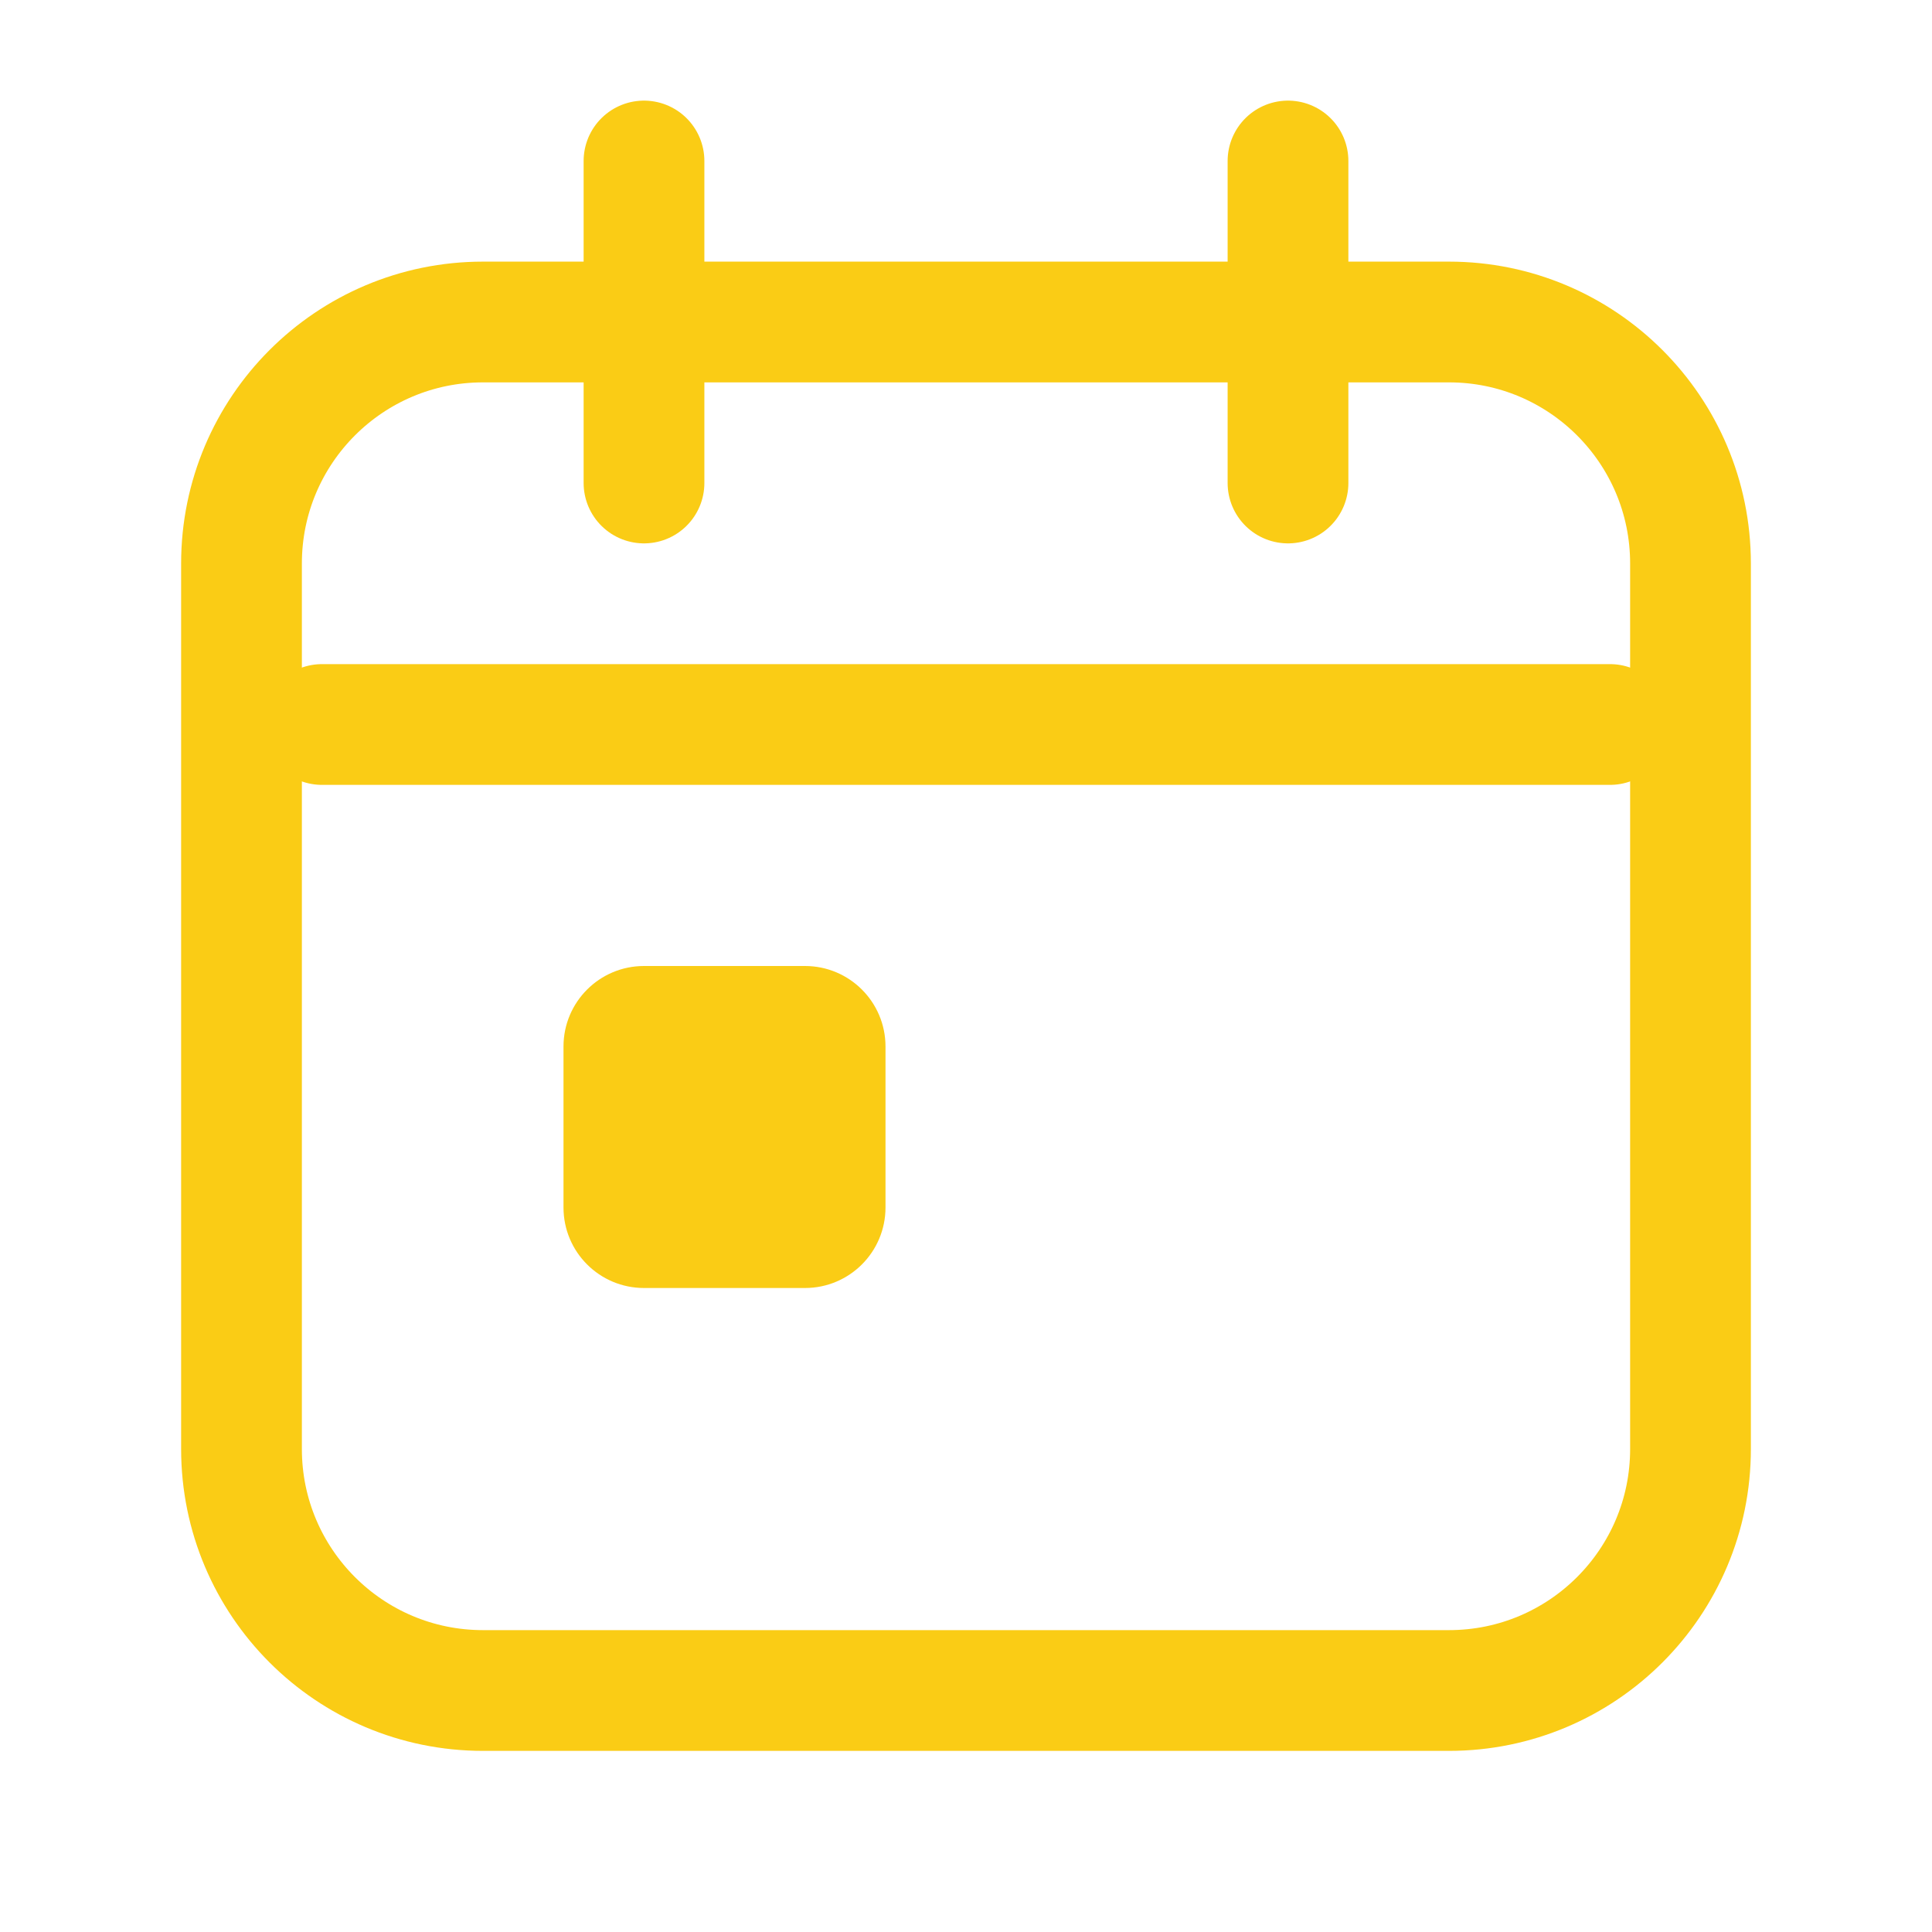
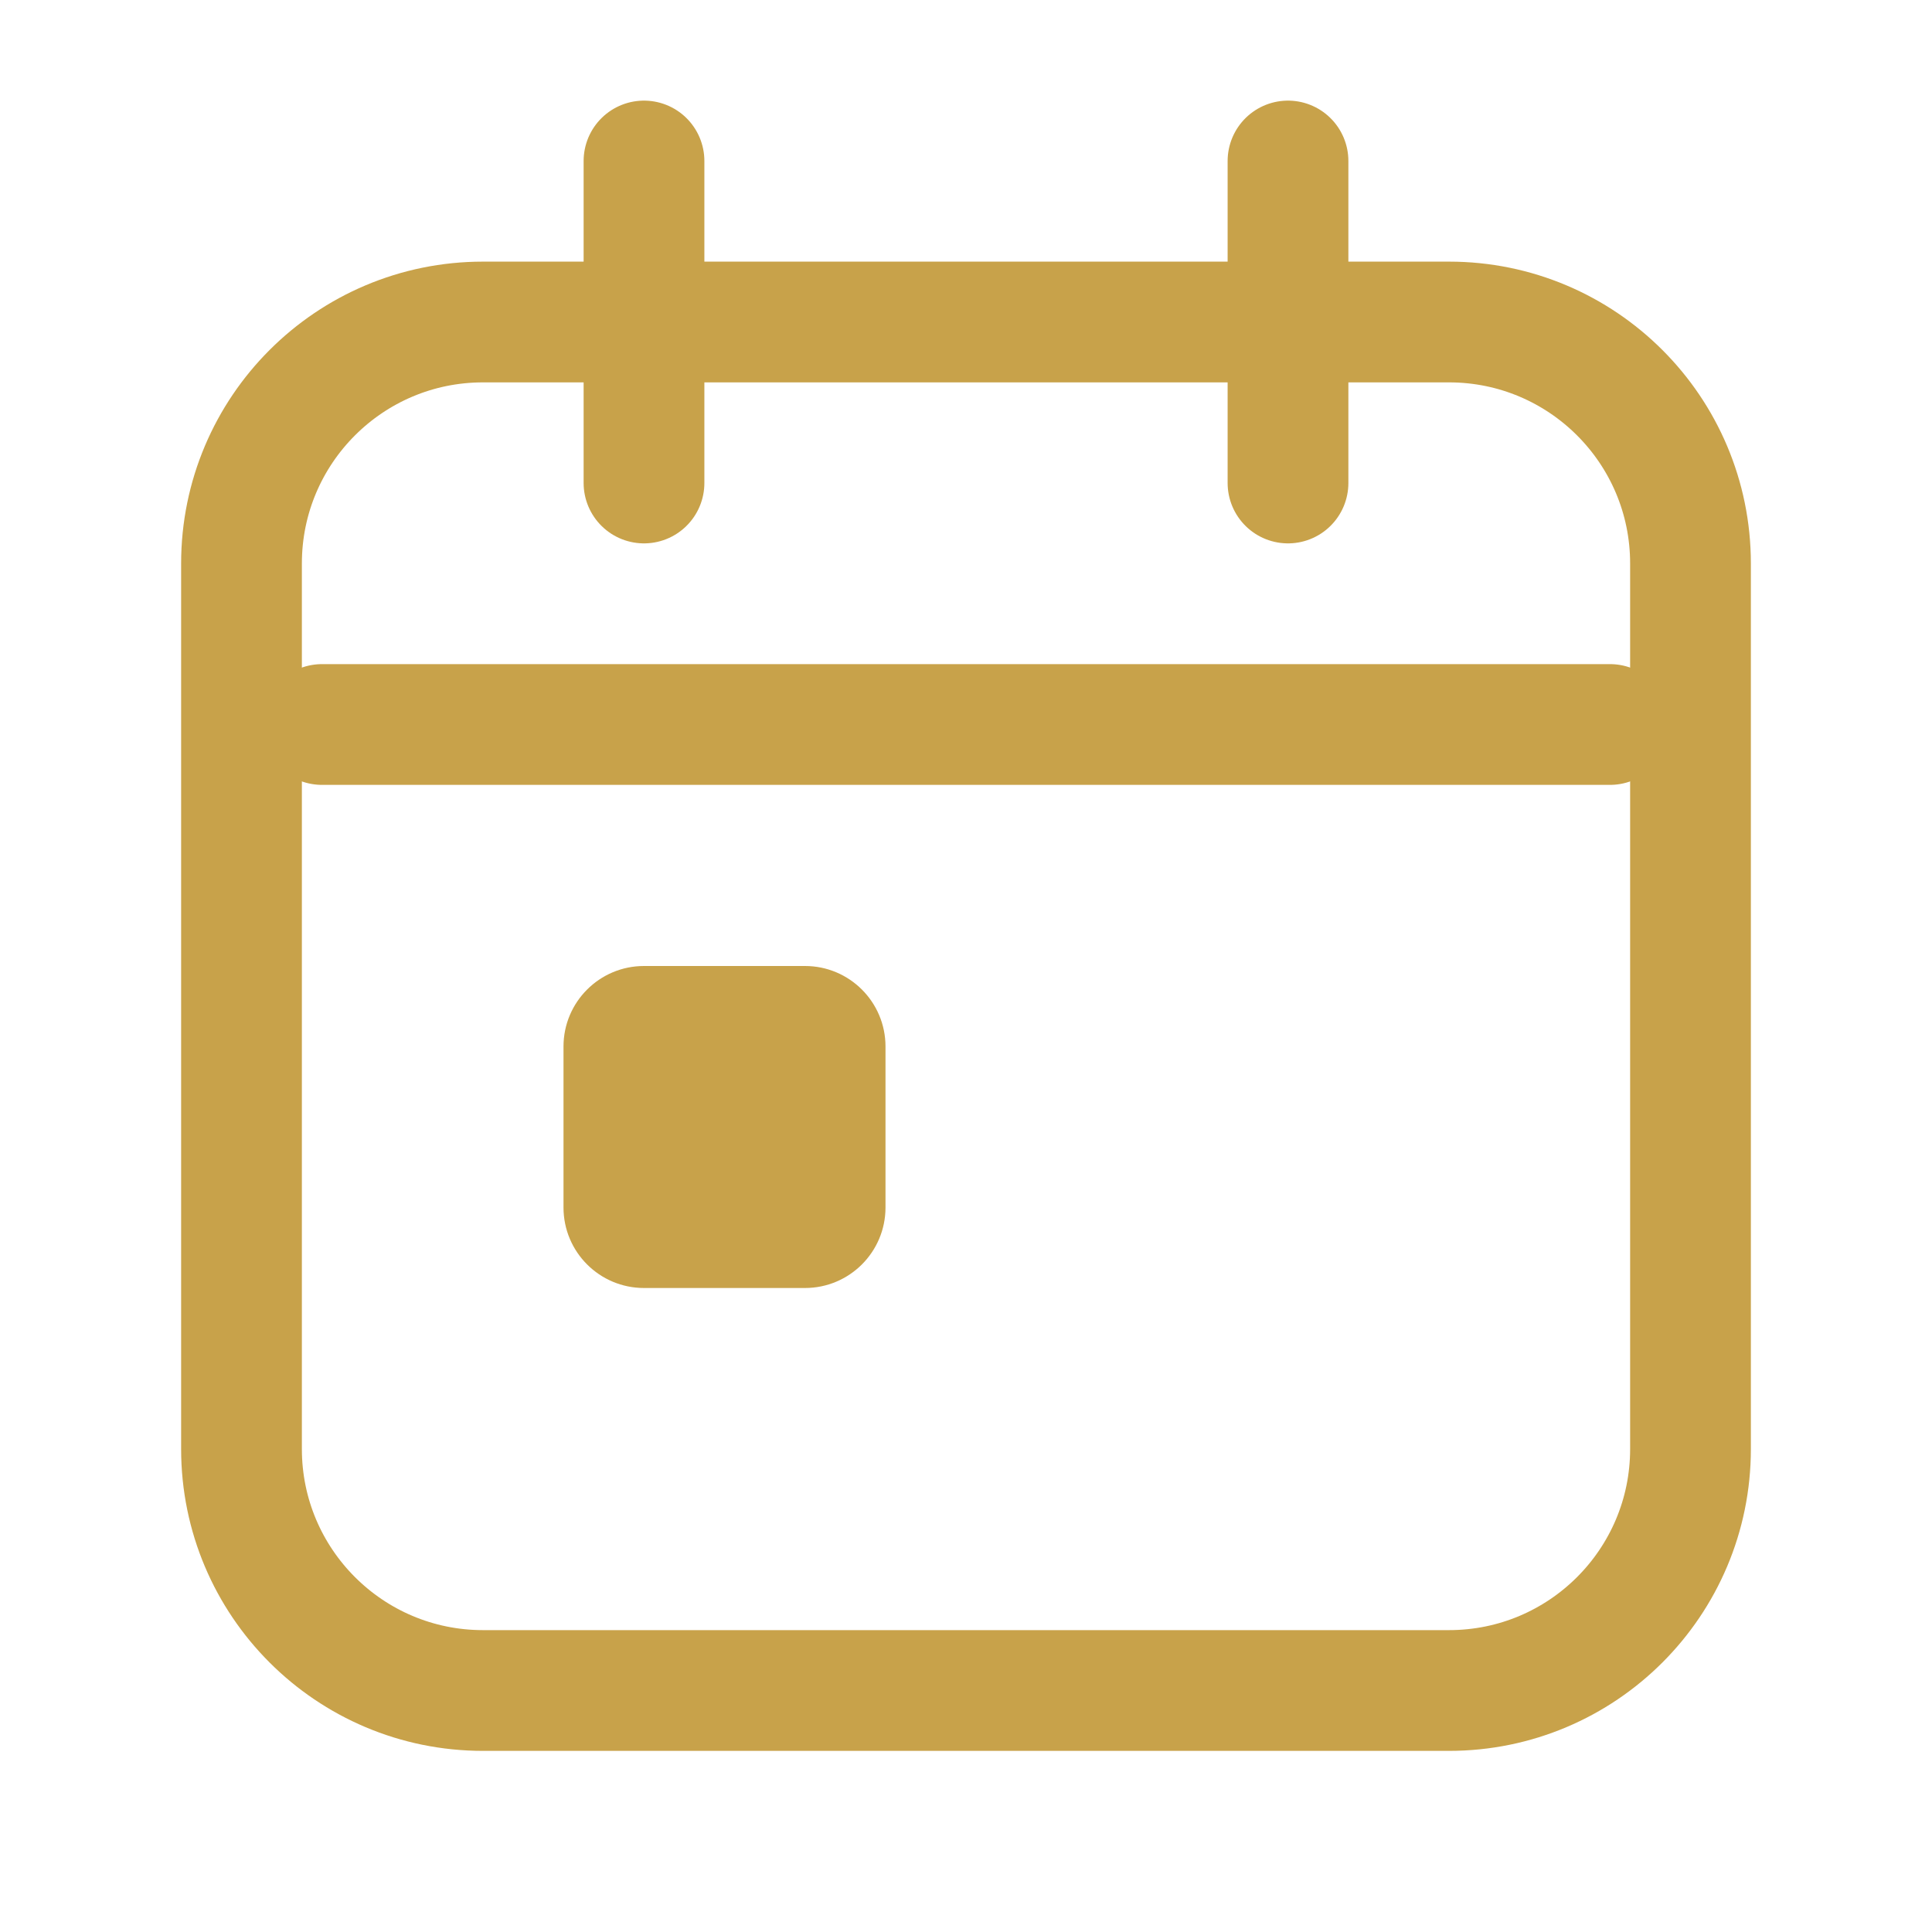
<svg xmlns="http://www.w3.org/2000/svg" viewBox="0 0 24 24" fill="none">
-   <rect x="3" y="4" width="18" height="17" rx="3" stroke="#FACC15" stroke-width="1.5" />
-   <path d="M8 2v4M16 2v4M4 9h16" stroke="#FACC15" stroke-width="1.5" stroke-linecap="round" />
-   <rect x="7" y="12" width="4" height="4" rx="1" fill="#FACC15" />
+   <rect x="3" y="4" width="18" height="17" rx="3" stroke="#C8A24A" stroke-width="1.5" />
+   <path d="M8 2v4M16 2v4M4 9h16" stroke="#C8A24A" stroke-width="1.5" stroke-linecap="round" />
+   <rect x="7" y="12" width="4" height="4" rx="1" fill="#C8A24A" />
</svg>
